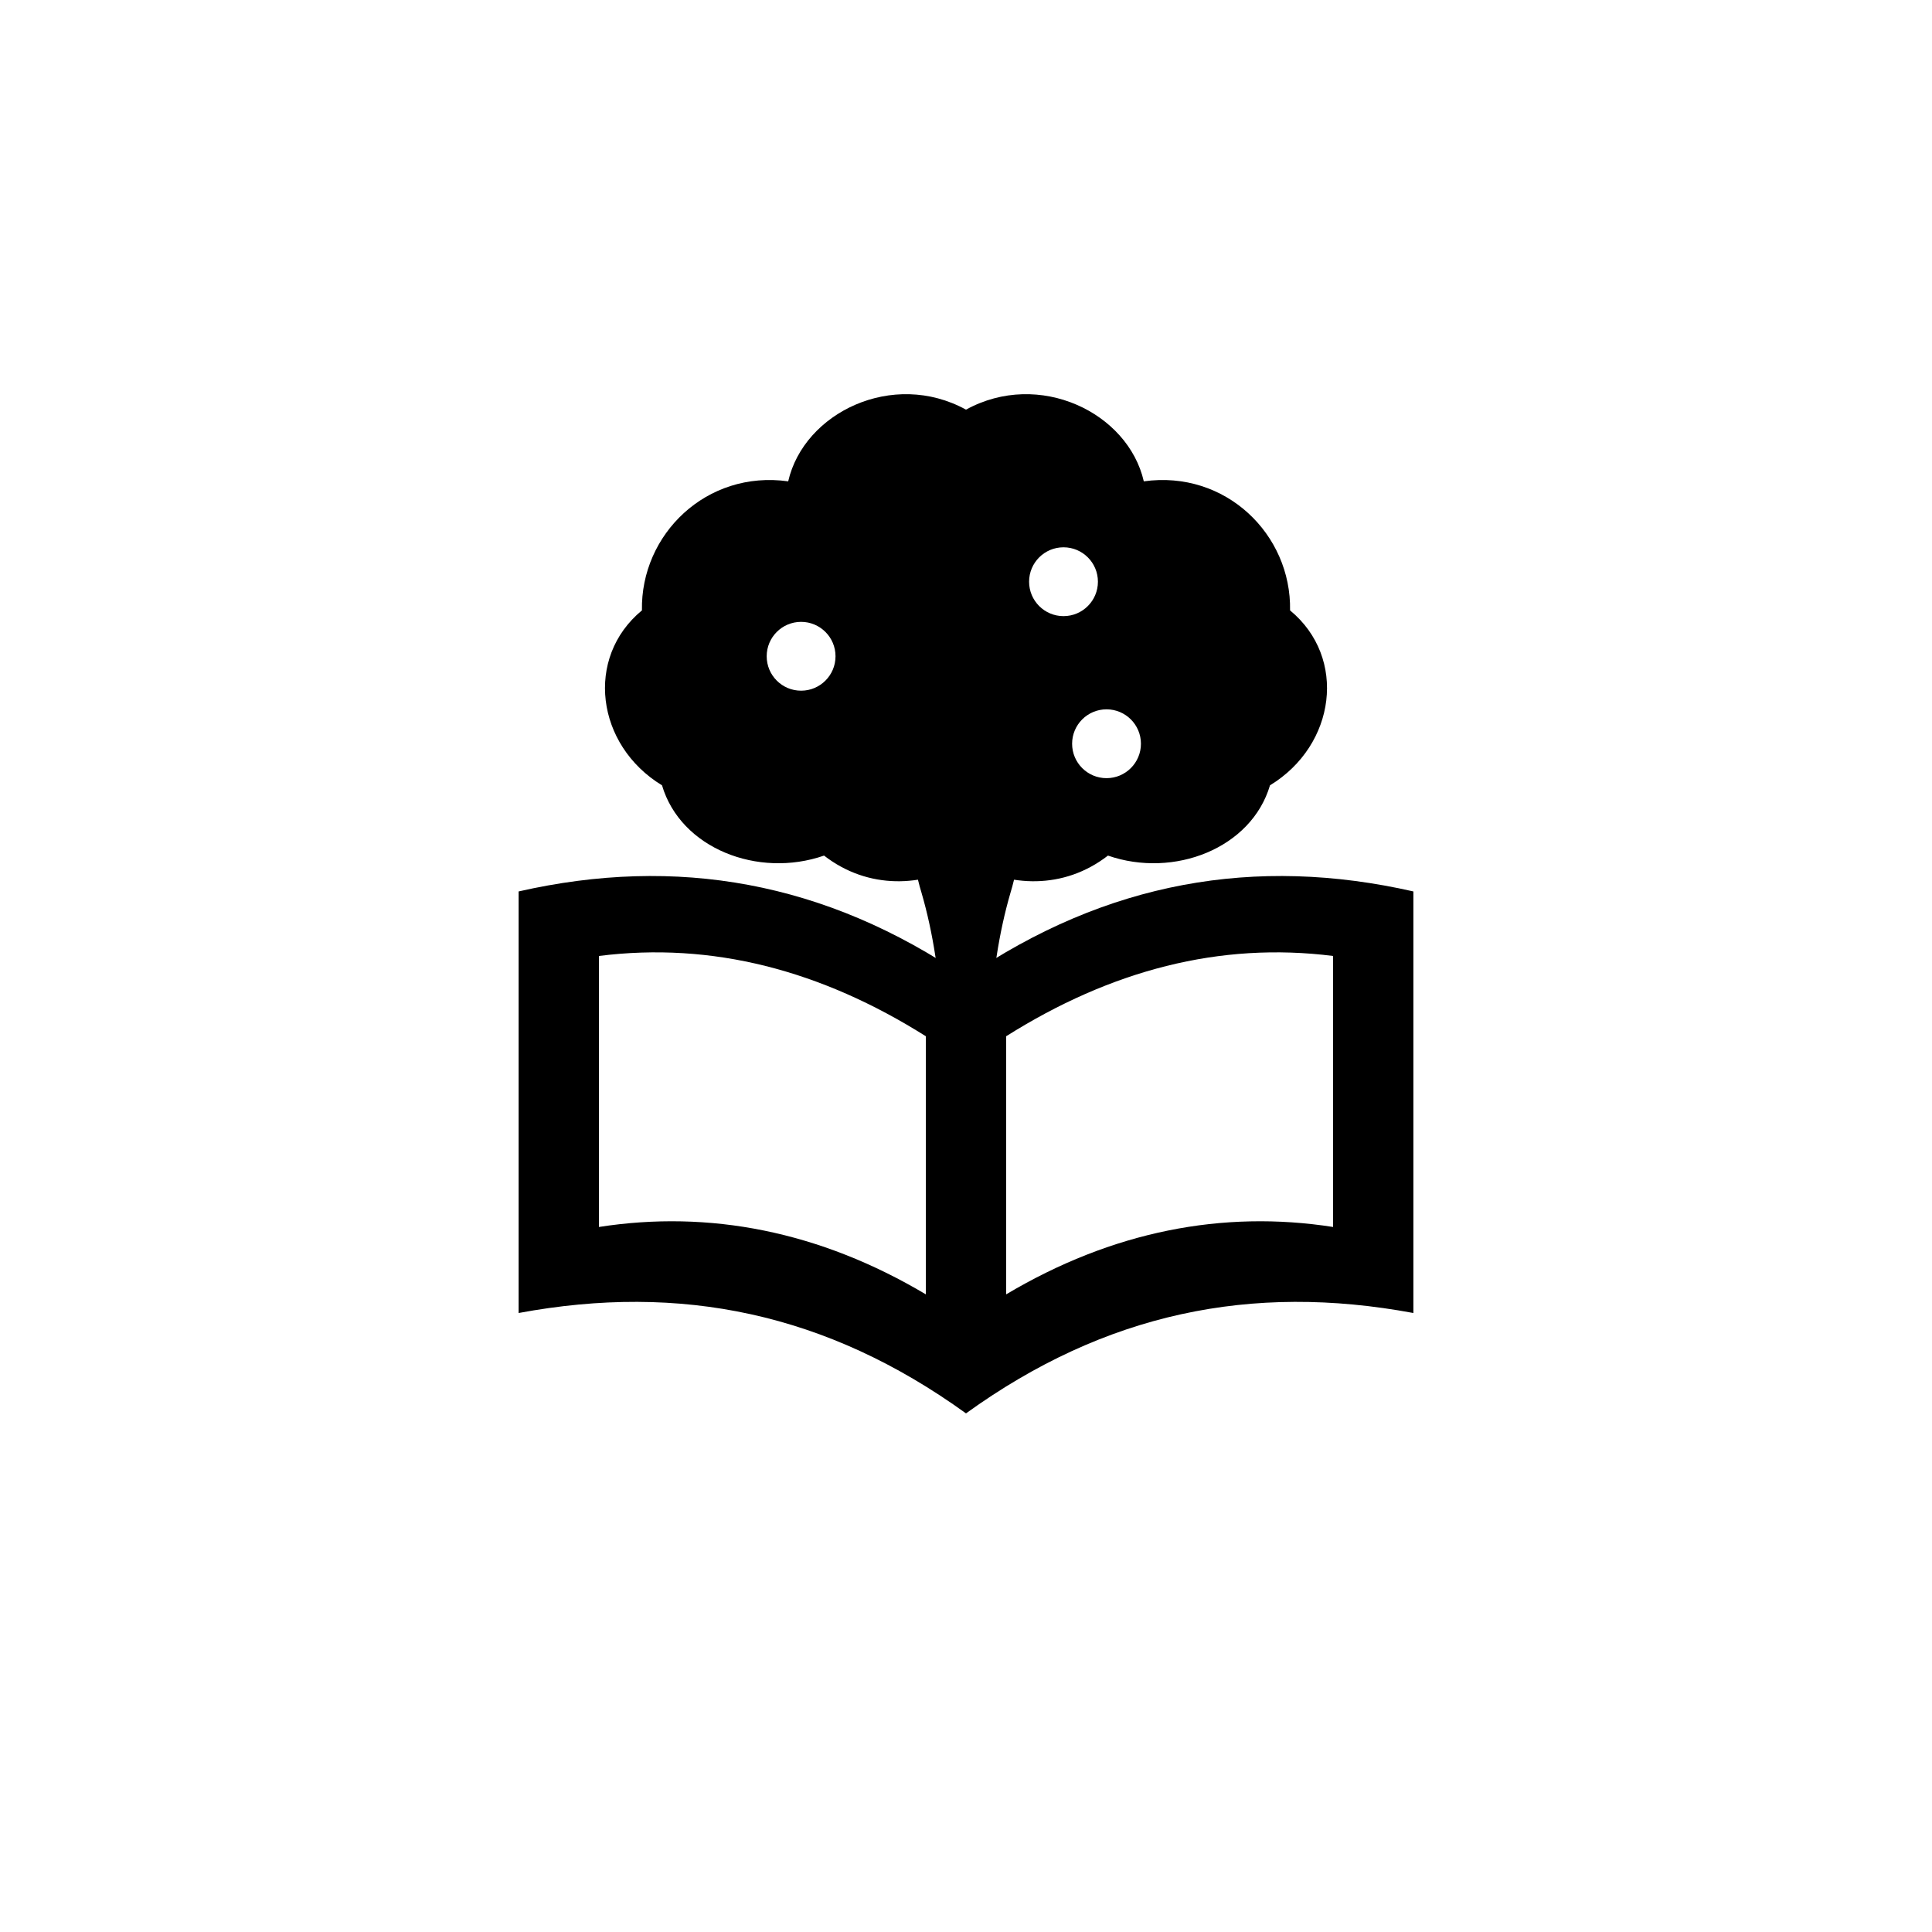
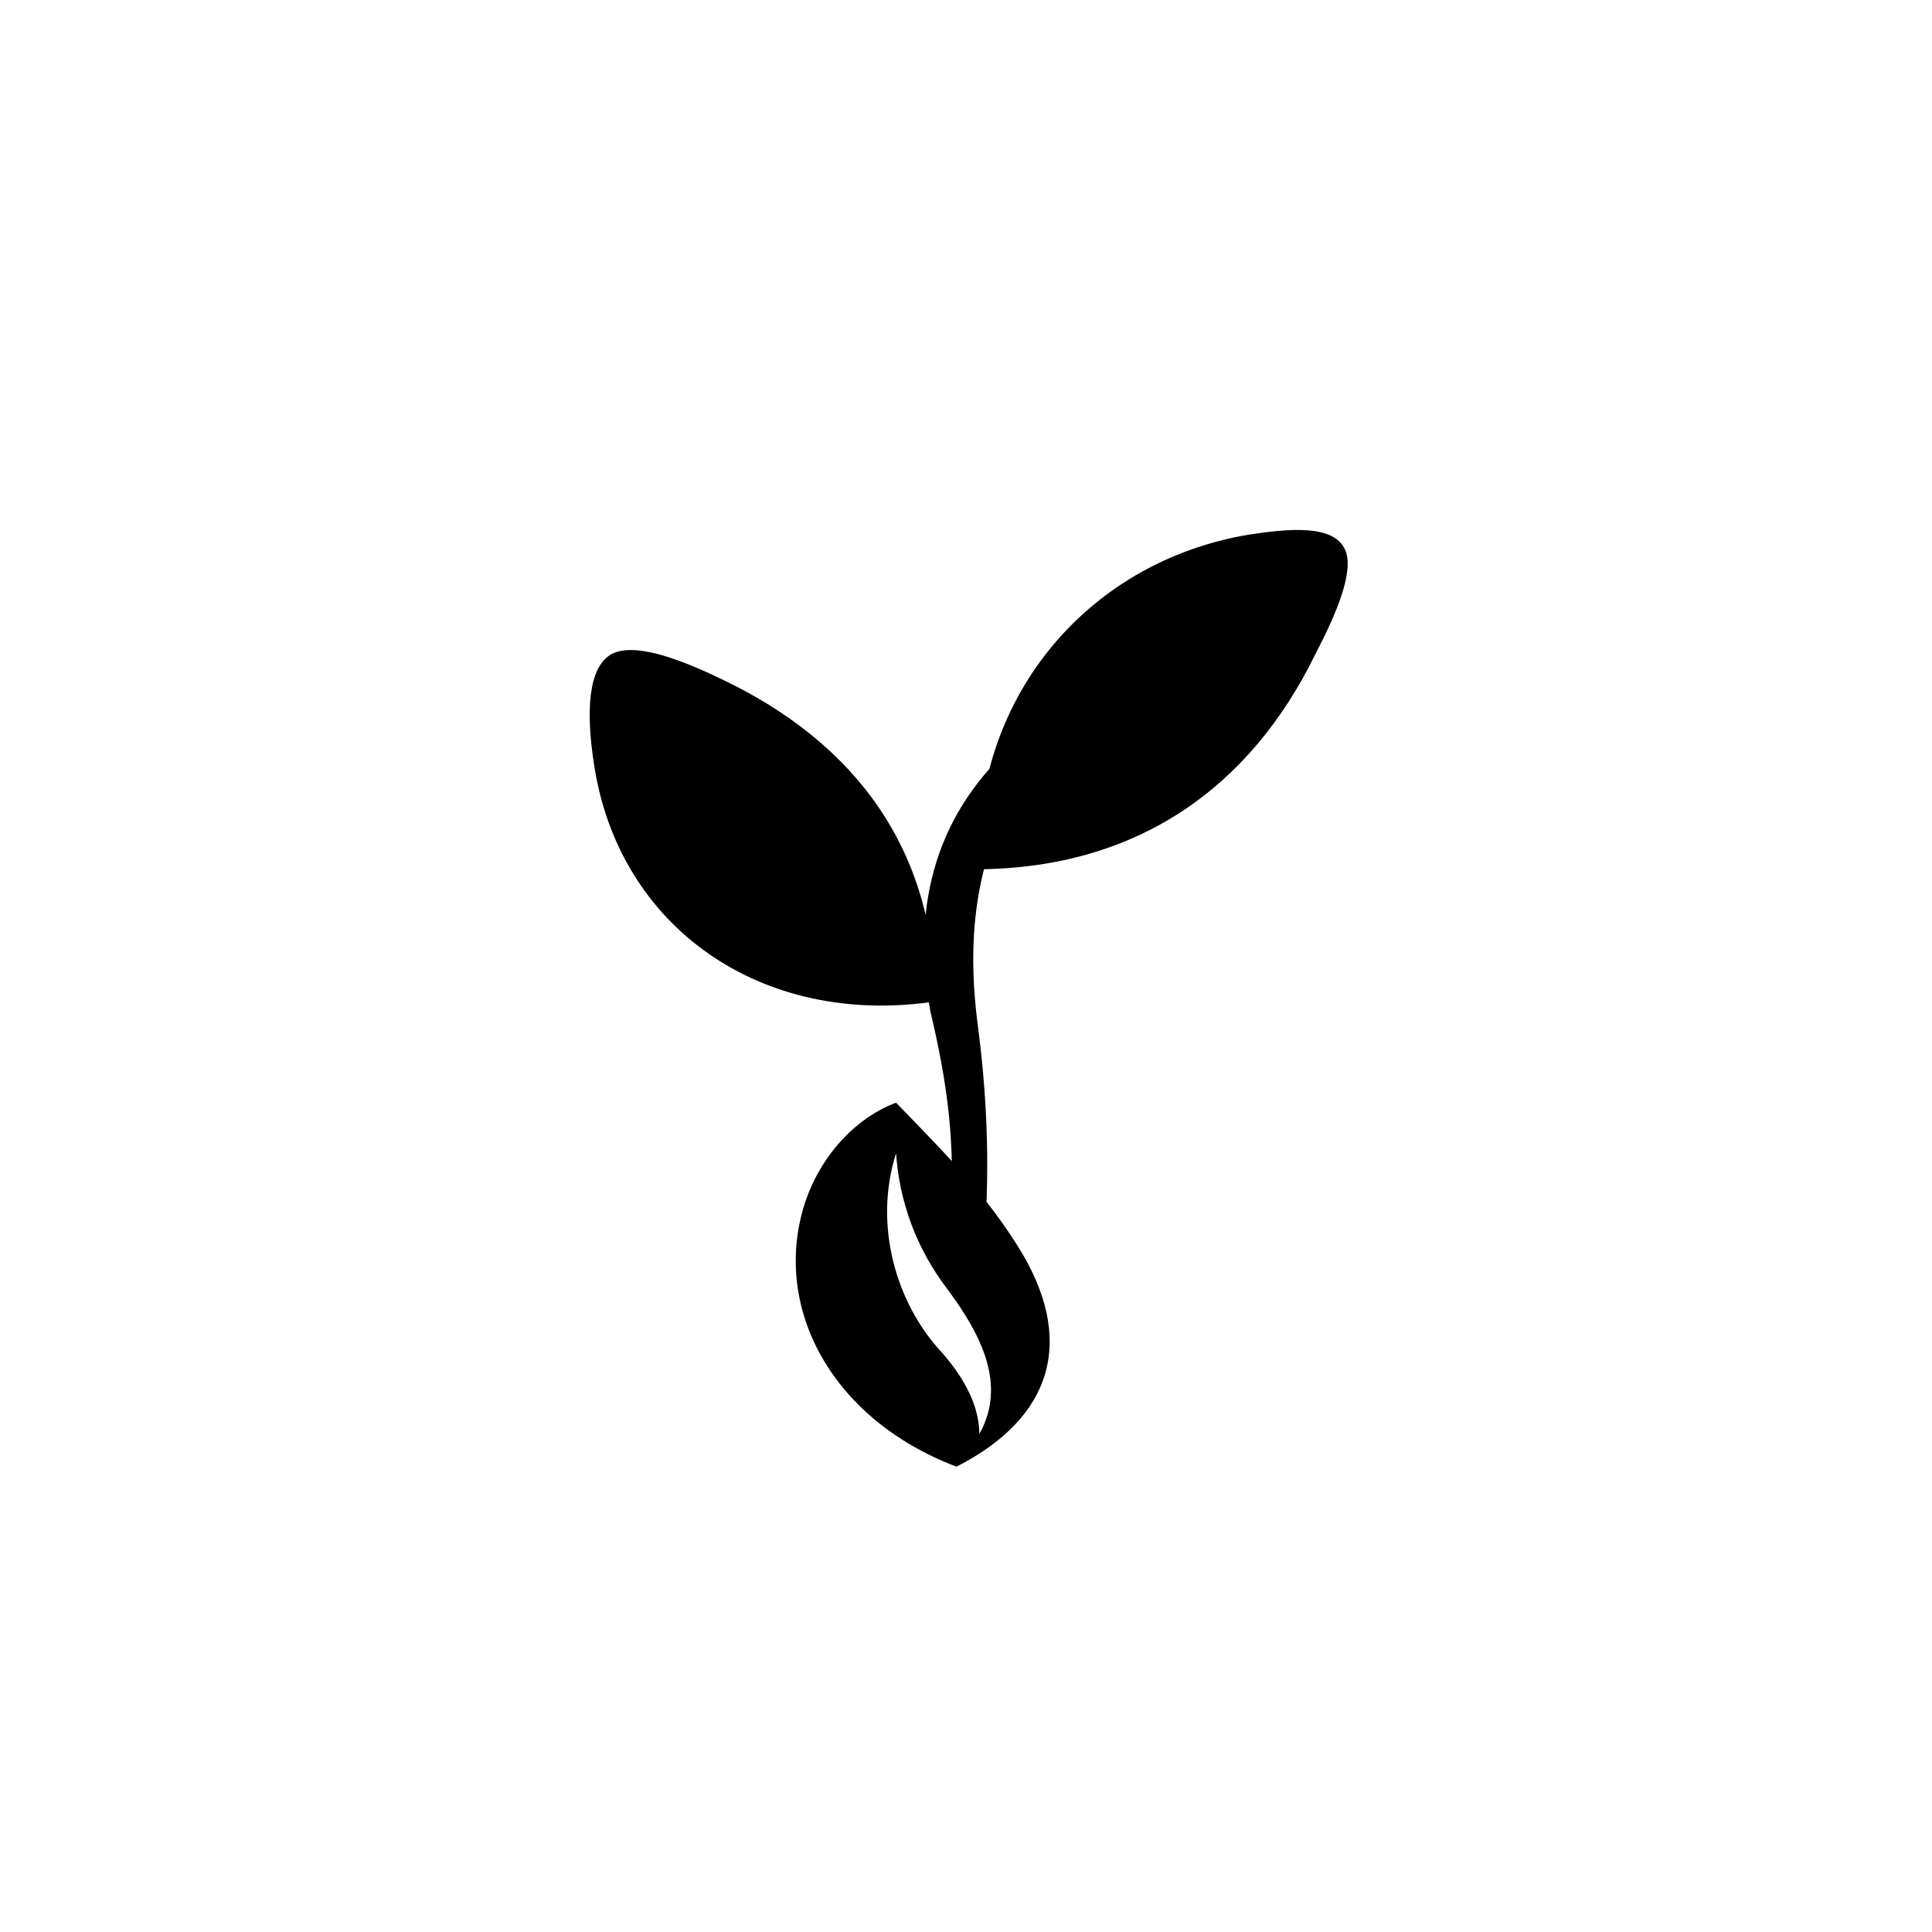
<svg xmlns="http://www.w3.org/2000/svg" width="1024" height="1024" viewBox="0 0 1024 1024">
-   <g transform="translate(512 512) scale(0.76) translate(-512 -512)">
-     <path fill="#000000" fill-rule="evenodd" d="M200 460C310 435 414 453 512 520C610 453 714 435 824 460V754C711 733 609 754 512 824C415 754 313 733 200 754ZM256 505C335 495 411 515 484 561V741C410 697 333 682 256 694ZM540 561C613 515 689 495 768 505V694C691 682 614 697 540 741Z" />
-     <path fill="#000000" d="M489 682C501 588 497 516 481 461C466 412 481 377 512 350C543 377 558 412 543 461C527 516 523 588 535 682Z" />
-     <path fill="#000000" fill-rule="evenodd" d="M512 124C563 96 625 126 636 174C693 166 739 211 738 264C778 297 770 358 724 386C711 430 657 451 611 435C580 459 542 457 512 440C482 457 444 459 413 435C367 451 313 430 300 386C254 358 246 297 286 264C285 211 331 166 388 174C399 126 461 96 512 124ZM421 296A24 24 0 1 0 373 296A24 24 0 1 0 421 296ZM604 244A24 24 0 1 0 556 244A24 24 0 1 0 604 244ZM634 357A24 24 0 1 0 586 357A24 24 0 1 0 634 357Z" />
+   <g transform="translate(512 512) scale(0.82) translate(-512 -512)">
+     <g transform="translate(-28 -20) scale(1.055)">
+       <path id="stem" fill="#000000" d="M502 663C506 613 500 574 490 532C478 466 494 409 544 366C552 359 562 363 556 375C520 425 511 478 519 540C524 578 527 623 523 673Z" />
+       <path id="left-leaf" fill="#000000" d="M493 526C386 542 299 480 284 381C279 349 280 321 295 313C309 306 336 316 361 328C446 368 493 435 493 526Z" />
+       <path id="right-leaf" fill="#000000" d="M520 445C515 343 584 257 685 240C711 236 737 234 744 249C750 262 739 288 726 313C686 395 617 444 520 445Z" />
+       <path id="seed" fill="#000000" fill-rule="evenodd" d="M506 811C427 781 392 710 414 647C424 619 445 597 469 588C492 612 521 640 543 675C580 733 565 781 506 811ZM469 619C455 663 469 711 497 741C512 758 520 775 520 791C537 761 521 730 501 703C481 677 471 648 469 619Z" />
+     </g>
  </g>
</svg>
